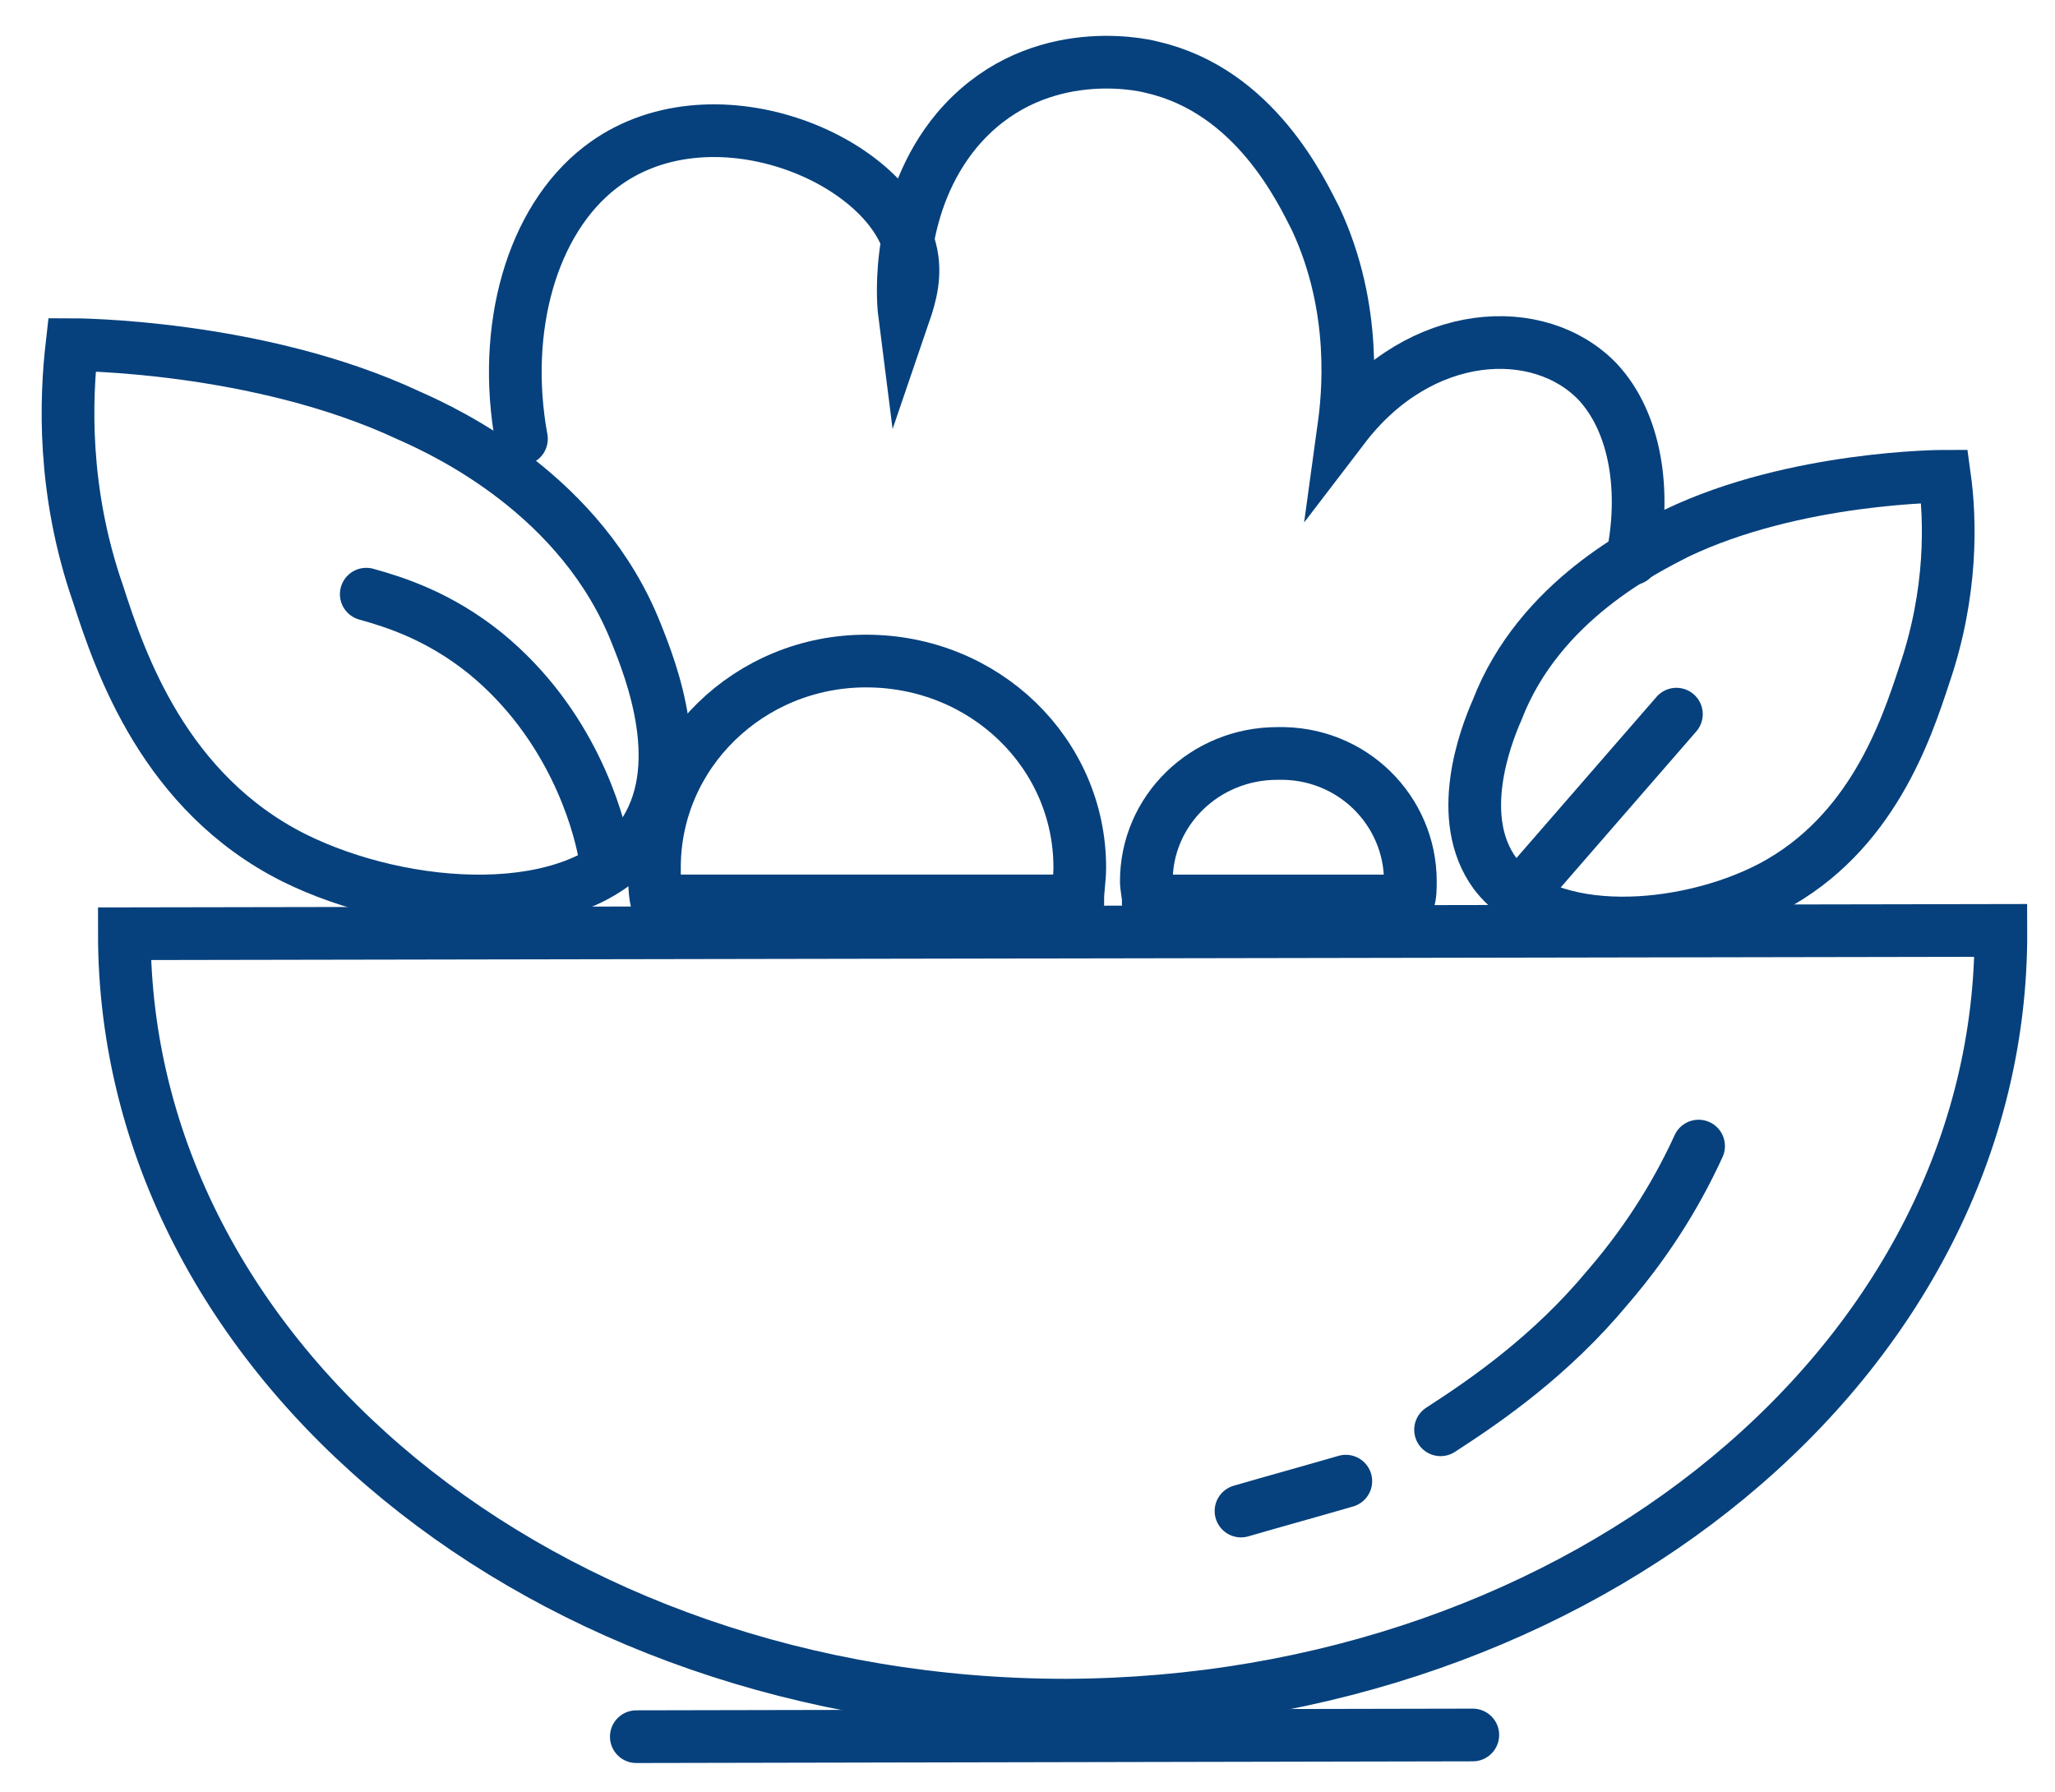
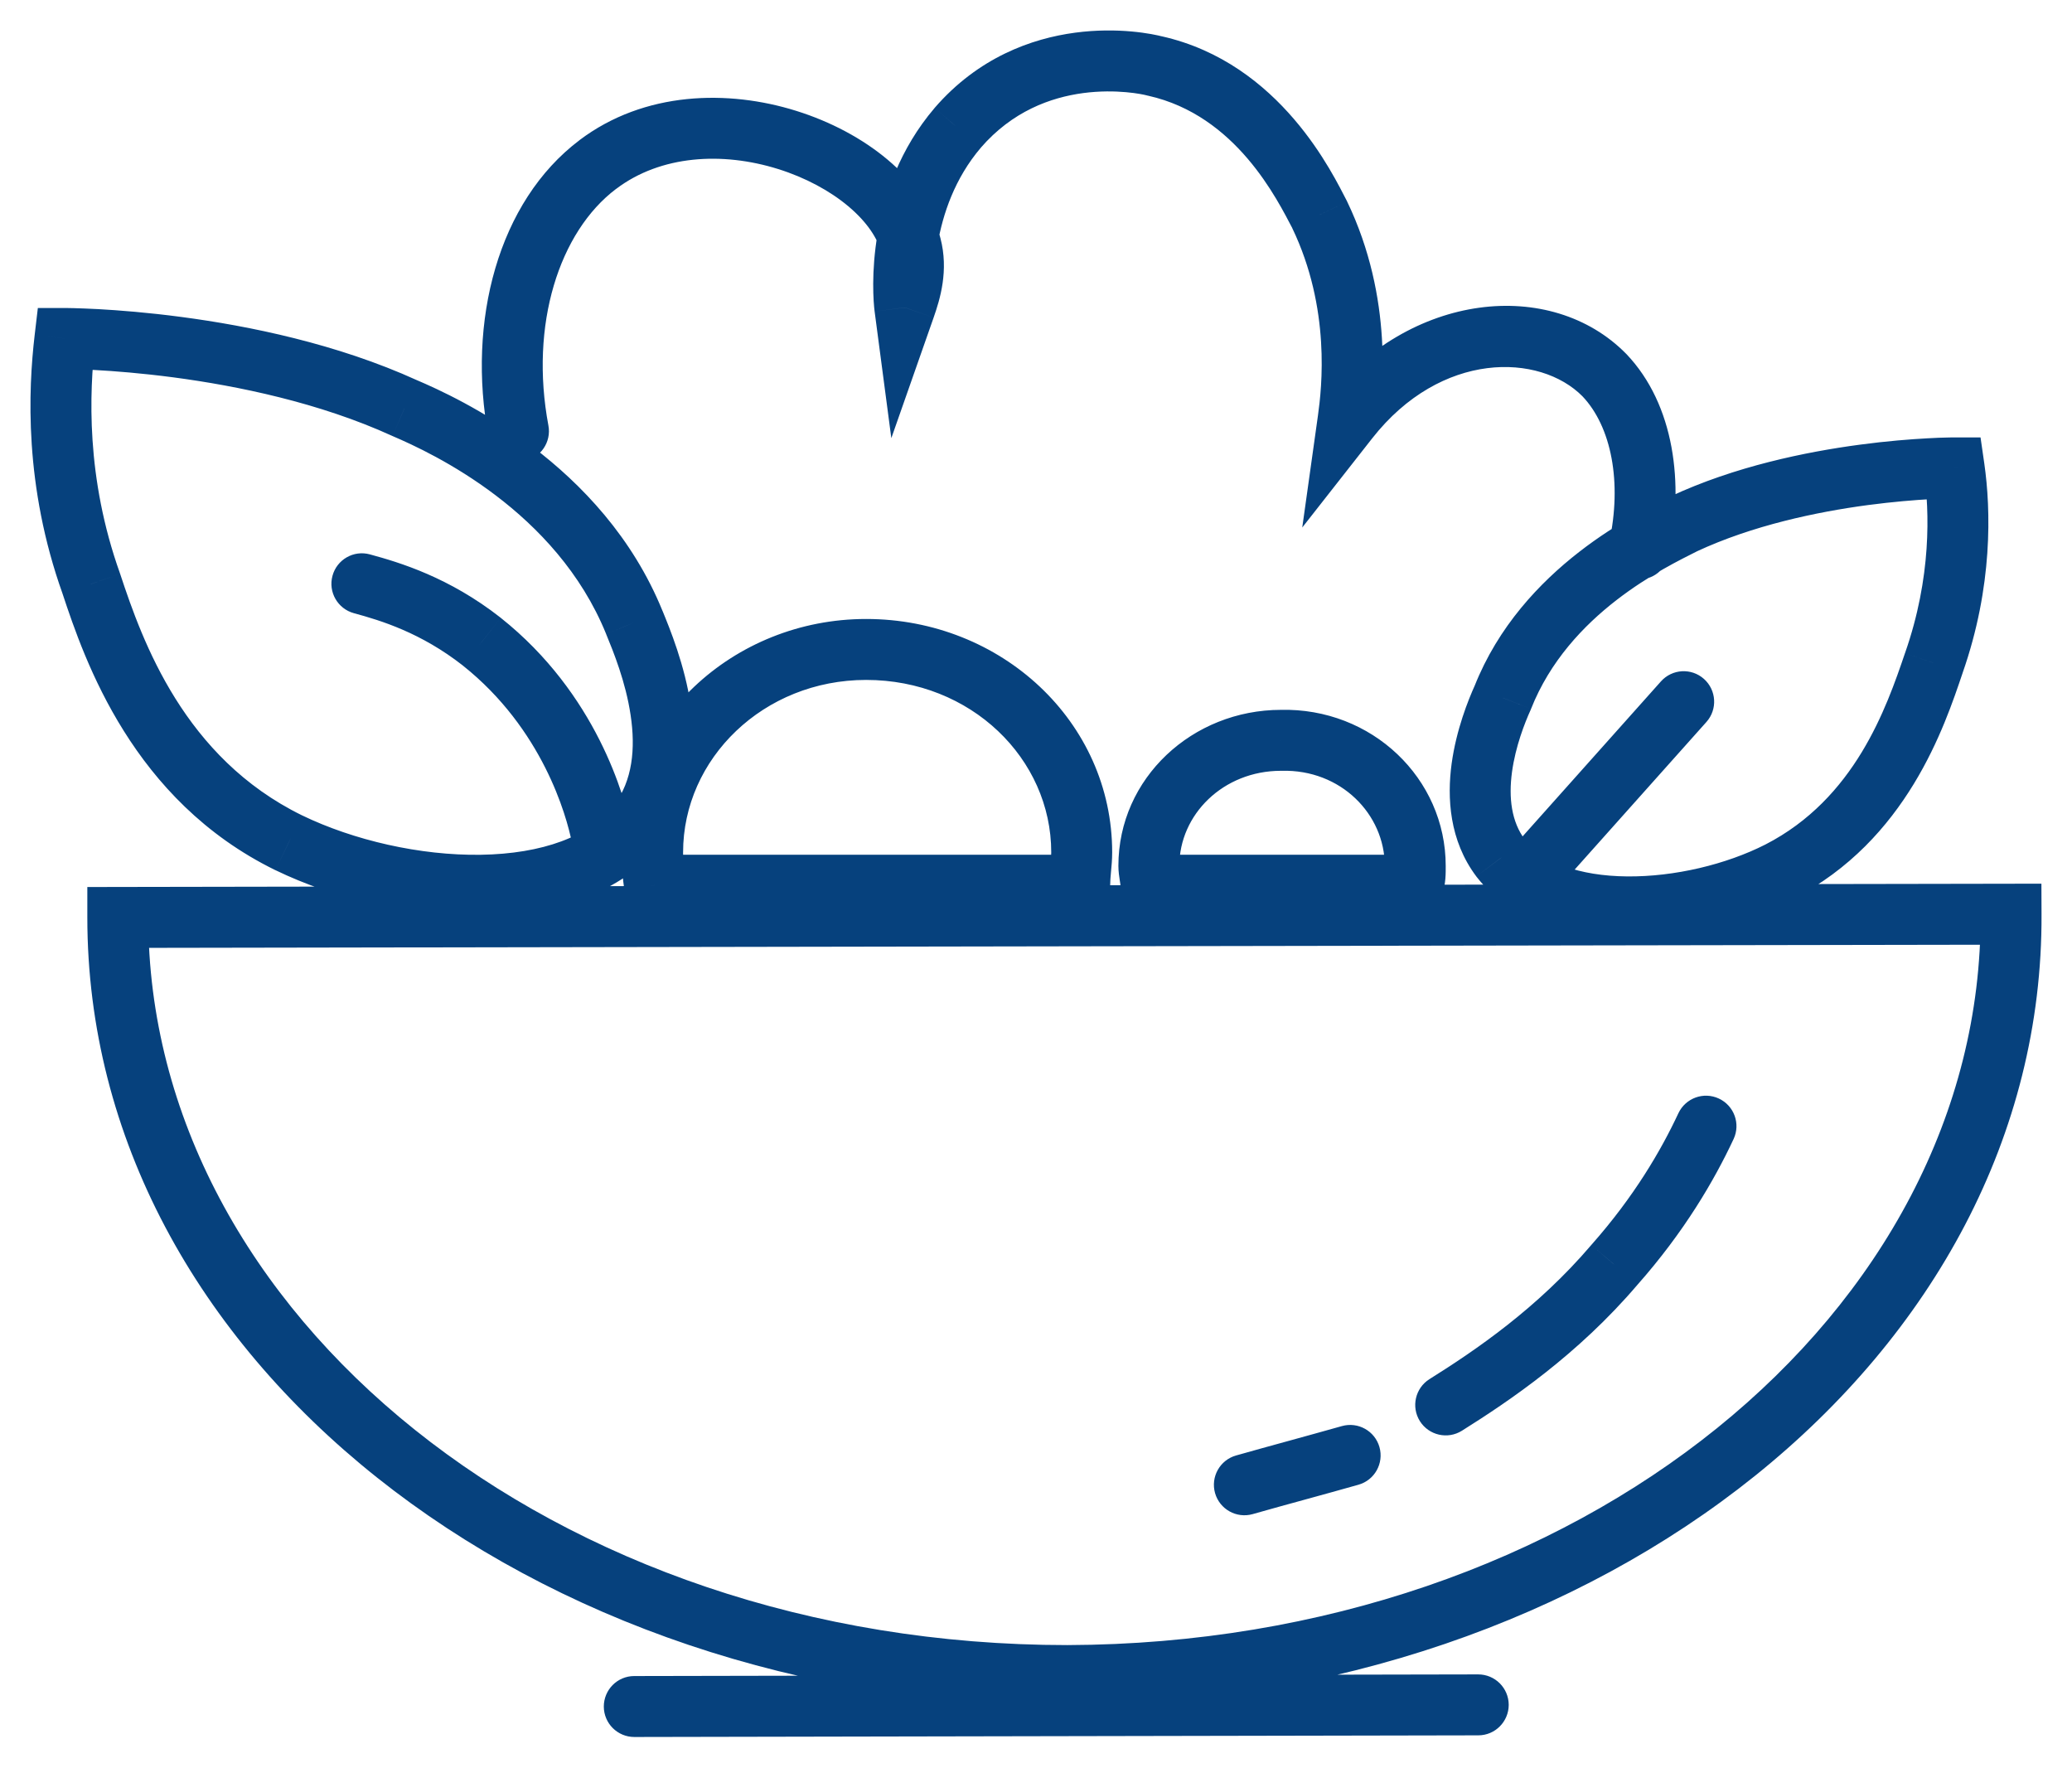
- <svg xmlns="http://www.w3.org/2000/svg" width="39" height="34" viewBox="0 0 39 34" fill="none">
-   <path d="M37.973 17.657L2.36 17.72C2.36 25.811 10.355 32.36 20.224 32.36C30.055 32.328 38.012 25.78 37.973 17.657Z" stroke="#06417D" stroke-miterlimit="10" />
-   <path d="M32.236 21.75C31.891 22.506 31.356 23.451 30.514 24.427C29.443 25.717 28.219 26.567 27.339 27.134" stroke="#06417D" stroke-miterlimit="10" stroke-linecap="round" />
-   <path d="M25.541 28.109C24.891 28.298 24.202 28.487 23.552 28.676" stroke="#06417D" stroke-miterlimit="10" stroke-linecap="round" />
-   <path d="M12.076 32.958L27.951 32.926" stroke="#06417D" stroke-miterlimit="10" stroke-linecap="round" />
-   <path d="M28.372 16.575C27.607 15.53 28.181 14 28.411 13.478C29.214 11.389 31.241 10.419 31.815 10.12C34.072 9.038 36.903 9.038 36.903 9.038C37.017 9.859 37.056 11.239 36.52 12.806C36.176 13.851 35.526 15.828 33.613 16.836C31.968 17.694 29.367 17.88 28.372 16.575Z" stroke="#06417D" stroke-miterlimit="10" stroke-linecap="round" />
-   <path d="M31.815 13.553L28.831 16.986" stroke="#06417D" stroke-miterlimit="10" stroke-linecap="round" />
-   <path d="M12.153 15.904C13.109 14.598 12.344 12.696 12.076 12.024C11.044 9.413 8.519 8.219 7.754 7.883C4.885 6.54 1.366 6.54 1.366 6.54C1.251 7.547 1.175 9.301 1.863 11.278C2.284 12.584 3.125 15.046 5.574 16.277C7.677 17.322 10.929 17.546 12.153 15.904Z" stroke="#06417D" stroke-miterlimit="10" stroke-linecap="round" />
-   <path d="M6.951 11.276C7.486 11.425 8.328 11.687 9.208 12.396C10.853 13.739 11.35 15.567 11.465 16.164" stroke="#06417D" stroke-miterlimit="10" stroke-linecap="round" />
-   <path d="M20.492 16.463C20.492 16.687 20.453 16.873 20.453 17.097H12.459C12.42 16.91 12.42 16.687 12.42 16.463C12.42 14.299 14.218 12.545 16.437 12.545C18.694 12.545 20.492 14.299 20.492 16.463Z" stroke="#06417D" stroke-miterlimit="10" stroke-linecap="round" />
-   <path d="M9.896 8.329C9.514 6.24 10.088 4.188 11.388 3.181C13.454 1.577 16.858 2.994 17.279 4.748C17.394 5.196 17.279 5.606 17.164 5.942C17.126 5.643 17.011 3.852 18.159 2.472C19.574 0.793 21.602 1.204 21.869 1.278C23.82 1.726 24.7 3.629 24.968 4.151C25.771 5.867 25.58 7.546 25.503 8.106C26.957 6.203 29.214 6.091 30.323 7.247C31.05 8.031 31.241 9.337 30.974 10.605" stroke="#06417D" stroke-miterlimit="10" stroke-linecap="round" />
-   <path d="M26.766 16.724C26.766 16.874 26.766 16.985 26.728 17.098H21.793C21.793 16.985 21.755 16.836 21.755 16.724C21.755 15.381 22.864 14.299 24.241 14.299C25.657 14.262 26.766 15.381 26.766 16.724Z" stroke="#06417D" stroke-miterlimit="10" stroke-linecap="round" />
+ <svg xmlns="http://www.w3.org/2000/svg" width="34" height="29" viewBox="0 0 34 29" fill="none">
+   <path d="M33 15L33.5 14.998L33.498 14.499L32.999 14.5L33 15ZM1.933 15.053L1.932 14.553L1.433 14.554V15.053H1.933ZM17.517 27.492V27.992L17.518 27.992L17.517 27.492ZM28.447 18.689C28.564 18.439 28.456 18.142 28.206 18.025C27.956 17.908 27.659 18.016 27.541 18.266L28.447 18.689ZM26.493 20.751L26.118 20.42L26.112 20.427L26.493 20.751ZM23.457 22.628C23.223 22.775 23.153 23.084 23.299 23.317C23.446 23.551 23.755 23.622 23.989 23.475L23.457 22.628ZM22.291 24.361C22.557 24.286 22.711 24.01 22.636 23.744C22.561 23.478 22.284 23.324 22.019 23.399L22.291 24.361ZM20.283 23.881C20.018 23.956 19.863 24.232 19.938 24.498C20.014 24.764 20.29 24.918 20.556 24.843L20.283 23.881ZM10.407 27.5C10.131 27.5 9.908 27.725 9.908 28.001C9.909 28.277 10.133 28.5 10.409 28.5L10.407 27.5ZM24.258 28.473C24.534 28.473 24.757 28.248 24.757 27.972C24.756 27.696 24.532 27.473 24.256 27.473L24.258 28.473ZM24.625 14.08L24.225 14.38L24.231 14.388L24.625 14.08ZM24.658 11.449L25.114 11.654L25.119 11.643L25.123 11.632L24.658 11.449ZM27.628 8.596L27.416 8.143L27.409 8.146L27.402 8.15L27.628 8.596ZM32.066 7.677L32.561 7.606L32.499 7.177H32.066V7.677ZM31.732 10.878L31.261 10.713L31.259 10.718L31.732 10.878ZM29.196 14.302L29.423 14.748L29.424 14.747L29.196 14.302ZM28.001 11.846C28.185 11.64 28.167 11.324 27.961 11.14C27.755 10.956 27.439 10.974 27.255 11.18L28.001 11.846ZM24.652 14.096C24.468 14.302 24.486 14.618 24.692 14.802C24.898 14.986 25.214 14.968 25.398 14.762L24.652 14.096ZM10.476 13.51L10.873 13.814L10.875 13.811L10.476 13.51ZM10.409 10.214L9.946 10.402L9.946 10.403L10.409 10.214ZM6.638 6.695L6.431 7.15L6.442 7.155L6.638 6.695ZM1.066 5.554L1.066 5.054H0.621L0.569 5.496L1.066 5.554ZM1.499 9.58L1.974 9.423L1.97 9.411L1.499 9.58ZM4.736 13.827L4.516 14.276L4.519 14.277L4.736 13.827ZM6.069 9.096C5.803 9.023 5.528 9.181 5.456 9.447C5.383 9.714 5.541 9.988 5.807 10.061L6.069 9.096ZM7.907 10.529L8.218 10.138L8.216 10.136L7.907 10.529ZM9.385 13.828C9.439 14.098 9.702 14.275 9.973 14.221C10.243 14.168 10.42 13.905 10.366 13.634L9.385 13.828ZM17.717 14.524V15.024H18.217V14.524H17.717ZM10.743 14.524L10.253 14.627L10.337 15.024H10.743V14.524ZM8.016 7.167C8.067 7.438 8.329 7.617 8.6 7.566C8.871 7.515 9.05 7.253 8.999 6.982L8.016 7.167ZM9.809 2.7L10.11 3.099L10.111 3.099L9.809 2.7ZM14.948 4.031L14.462 4.151L14.464 4.159L14.948 4.031ZM14.848 5.046L14.352 5.111L14.626 7.189L15.32 5.211L14.848 5.046ZM15.715 2.098L15.337 1.77L15.335 1.773L15.715 2.098ZM18.952 1.083L18.821 1.566L18.832 1.569L18.843 1.571L18.952 1.083ZM21.655 3.524L22.106 3.308L22.102 3.299L22.098 3.291L21.655 3.524ZM22.122 6.884L21.627 6.815L21.369 8.655L22.516 7.193L22.122 6.884ZM26.327 6.155L26.689 5.81L26.683 5.804L26.327 6.155ZM26.405 8.902C26.347 9.172 26.518 9.438 26.788 9.497C27.058 9.555 27.324 9.384 27.383 9.114L26.405 8.902ZM23.19 14.524V15.024H23.544L23.662 14.69L23.19 14.524ZM18.885 14.524H18.385V15.024H18.885V14.524ZM21.021 12.147V12.647L21.034 12.647L21.021 12.147ZM32.999 14.5L1.932 14.553L1.934 15.553L33.001 15.5L32.999 14.5ZM1.433 15.053C1.433 22.303 8.742 27.992 17.517 27.992V26.992C9.072 26.992 2.433 21.553 2.433 15.053H1.433ZM17.518 27.992C26.26 27.965 33.535 22.274 33.5 14.998L32.5 15.002C32.531 21.528 25.925 26.966 17.515 26.992L17.518 27.992ZM27.541 18.266C27.258 18.872 26.816 19.632 26.118 20.42L26.867 21.083C27.638 20.212 28.13 19.367 28.447 18.689L27.541 18.266ZM26.112 20.427C25.228 21.465 24.212 22.155 23.457 22.628L23.989 23.475C24.77 22.985 25.889 22.231 26.873 21.076L26.112 20.427ZM22.019 23.399C21.737 23.479 21.447 23.558 21.155 23.639C20.863 23.719 20.569 23.8 20.283 23.881L20.556 24.843C20.837 24.763 21.127 24.683 21.42 24.603C21.711 24.523 22.005 24.442 22.291 24.361L22.019 23.399ZM10.409 28.5L24.258 28.473L24.256 27.473L10.407 27.5L10.409 28.5ZM25.024 13.779C24.802 13.484 24.753 13.092 24.811 12.665C24.869 12.243 25.022 11.857 25.114 11.654L24.202 11.243C24.093 11.484 23.897 11.97 23.82 12.531C23.745 13.086 23.78 13.788 24.225 14.38L25.024 13.779ZM25.123 11.632C25.744 10.059 27.329 9.308 27.854 9.042L27.402 8.15C26.926 8.391 24.973 9.289 24.193 11.265L25.123 11.632ZM27.839 9.049C28.759 8.62 29.812 8.399 30.651 8.287C31.068 8.232 31.425 8.204 31.677 8.19C31.803 8.183 31.902 8.18 31.969 8.178C32.002 8.177 32.027 8.177 32.044 8.177C32.052 8.177 32.058 8.177 32.062 8.177C32.064 8.177 32.065 8.177 32.066 8.177C32.066 8.177 32.066 8.177 32.066 8.177C32.066 8.177 32.066 8.177 32.066 8.177C32.066 8.177 32.066 8.177 32.066 8.177C32.066 8.177 32.066 8.177 32.066 7.677C32.066 7.177 32.066 7.177 32.066 7.177C32.066 7.177 32.066 7.177 32.066 7.177C32.065 7.177 32.065 7.177 32.065 7.177C32.064 7.177 32.064 7.177 32.063 7.177C32.061 7.177 32.059 7.177 32.056 7.177C32.05 7.177 32.042 7.177 32.032 7.177C32.011 7.177 31.981 7.178 31.944 7.179C31.868 7.18 31.759 7.184 31.622 7.192C31.349 7.207 30.966 7.236 30.519 7.296C29.632 7.414 28.466 7.653 27.416 8.143L27.839 9.049ZM31.571 7.748C31.663 8.386 31.695 9.475 31.261 10.713L32.204 11.044C32.704 9.619 32.669 8.362 32.561 7.606L31.571 7.748ZM31.259 10.718C30.954 11.617 30.437 13.103 28.968 13.857L29.424 14.747C31.292 13.788 31.91 11.914 32.206 11.039L31.259 10.718ZM28.97 13.856C28.324 14.184 27.478 14.387 26.702 14.38C25.909 14.373 25.314 14.15 25.018 13.772L24.231 14.388C24.802 15.119 25.776 15.372 26.693 15.38C27.628 15.389 28.633 15.149 29.423 14.748L28.97 13.856ZM27.255 11.18L24.652 14.096L25.398 14.762L28.001 11.846L27.255 11.18ZM10.875 13.811C11.407 13.104 11.438 12.263 11.337 11.586C11.236 10.905 10.988 10.308 10.872 10.024L9.946 10.403C10.064 10.69 10.267 11.186 10.348 11.734C10.431 12.285 10.379 12.808 10.076 13.21L10.875 13.811ZM10.872 10.025C9.889 7.605 7.511 6.524 6.835 6.235L6.442 7.155C7.101 7.437 9.127 8.385 9.946 10.402L10.872 10.025ZM6.846 6.24C5.531 5.641 4.083 5.347 2.979 5.201C2.424 5.127 1.949 5.091 1.612 5.072C1.443 5.063 1.308 5.059 1.215 5.056C1.168 5.055 1.132 5.054 1.107 5.054C1.094 5.054 1.084 5.054 1.078 5.054C1.074 5.054 1.071 5.054 1.069 5.054C1.068 5.054 1.068 5.054 1.067 5.054C1.067 5.054 1.066 5.054 1.066 5.054C1.066 5.054 1.066 5.054 1.066 5.054C1.066 5.054 1.066 5.054 1.066 5.554C1.066 6.054 1.066 6.054 1.066 6.054C1.066 6.054 1.065 6.054 1.065 6.054C1.065 6.054 1.065 6.054 1.065 6.054C1.066 6.054 1.066 6.054 1.066 6.054C1.067 6.054 1.069 6.054 1.072 6.054C1.076 6.054 1.084 6.054 1.095 6.054C1.116 6.054 1.148 6.055 1.19 6.056C1.274 6.058 1.399 6.062 1.557 6.071C1.874 6.088 2.323 6.123 2.848 6.192C3.904 6.332 5.243 6.608 6.431 7.15L6.846 6.24ZM0.569 5.496C0.464 6.393 0.392 7.968 1.029 9.748L1.97 9.411C1.405 7.831 1.467 6.426 1.562 5.612L0.569 5.496ZM1.025 9.737C1.392 10.845 2.177 13.13 4.516 14.276L4.956 13.378C3.024 12.432 2.341 10.533 1.974 9.423L1.025 9.737ZM4.519 14.277C5.505 14.755 6.75 15.042 7.901 15.025C9.034 15.008 10.201 14.691 10.873 13.814L10.079 13.206C9.682 13.724 8.898 14.01 7.886 14.025C6.894 14.039 5.803 13.788 4.954 13.377L4.519 14.277ZM5.807 10.061C6.251 10.181 6.909 10.382 7.598 10.922L8.216 10.136C7.37 9.472 6.559 9.229 6.069 9.096L5.807 10.061ZM7.596 10.921C8.899 11.957 9.296 13.376 9.385 13.828L10.366 13.634C10.255 13.071 9.785 11.384 8.218 10.138L7.596 10.921ZM17.25 13.985C17.25 14.053 17.244 14.117 17.236 14.207C17.228 14.291 17.217 14.401 17.217 14.524H18.217C18.217 14.456 18.223 14.392 18.231 14.302C18.239 14.217 18.25 14.107 18.25 13.985H17.25ZM17.717 14.024H10.743V15.024H17.717V14.024ZM11.232 14.421C11.211 14.324 11.209 14.19 11.209 13.985H10.209C10.209 14.16 10.207 14.407 10.253 14.627L11.232 14.421ZM11.209 13.985C11.209 12.446 12.529 11.156 14.213 11.156V10.156C12.026 10.156 10.209 11.846 10.209 13.985H11.209ZM14.213 11.156C15.933 11.156 17.25 12.449 17.25 13.985H18.25C18.25 11.843 16.43 10.156 14.213 10.156V11.156ZM8.999 6.982C8.688 5.325 9.176 3.804 10.11 3.099L9.508 2.301C8.173 3.308 7.66 5.273 8.016 7.167L8.999 6.982ZM10.111 3.099C10.844 2.544 11.855 2.488 12.767 2.773C13.218 2.914 13.62 3.132 13.922 3.386C14.227 3.643 14.404 3.912 14.462 4.151L15.433 3.912C15.309 3.405 14.976 2.966 14.565 2.62C14.151 2.272 13.629 1.995 13.066 1.819C11.951 1.47 10.576 1.493 9.507 2.301L10.111 3.099ZM14.464 4.159C14.524 4.383 14.472 4.608 14.376 4.88L15.32 5.211C15.424 4.913 15.572 4.44 15.431 3.904L14.464 4.159ZM15.344 4.98C15.316 4.771 15.235 3.431 16.096 2.422L15.335 1.773C14.194 3.11 14.313 4.813 14.352 5.111L15.344 4.98ZM16.093 2.425C16.612 1.825 17.239 1.599 17.775 1.527C18.321 1.455 18.753 1.547 18.821 1.566L19.083 0.601C18.918 0.556 18.349 0.442 17.643 0.536C16.928 0.631 16.053 0.943 15.337 1.77L16.093 2.425ZM18.843 1.571C20.286 1.894 20.96 3.277 21.213 3.757L22.098 3.291C21.883 2.884 21.022 1.034 19.061 0.595L18.843 1.571ZM21.204 3.741C21.839 5.061 21.69 6.364 21.627 6.815L22.617 6.954C22.688 6.453 22.873 4.903 22.106 3.308L21.204 3.741ZM22.516 7.193C23.647 5.751 25.267 5.791 25.971 6.506L26.683 5.804C25.452 4.554 23.134 4.784 21.729 6.576L22.516 7.193ZM25.965 6.5C26.442 7 26.62 7.914 26.405 8.902L27.383 9.114C27.636 7.947 27.48 6.641 26.689 5.81L25.965 6.5ZM22.723 14.207C22.723 14.276 22.723 14.31 22.721 14.337C22.719 14.359 22.717 14.362 22.718 14.359L23.662 14.69C23.728 14.5 23.723 14.316 23.723 14.207H22.723ZM23.19 14.024H18.885V15.024H23.19V14.024ZM19.385 14.524C19.385 14.432 19.37 14.336 19.363 14.291C19.359 14.262 19.356 14.242 19.354 14.225C19.352 14.208 19.352 14.204 19.352 14.207H18.352C18.352 14.3 18.367 14.395 18.374 14.44C18.379 14.469 18.381 14.489 18.384 14.506C18.386 14.523 18.385 14.528 18.385 14.524H19.385ZM19.352 14.207C19.352 13.366 20.071 12.647 21.021 12.647V11.647C19.568 11.647 18.352 12.766 18.352 14.207H19.352ZM21.034 12.647C22 12.622 22.723 13.359 22.723 14.207H23.723C23.723 12.773 22.512 11.608 21.008 11.647L21.034 12.647Z" fill="#06417D" />
</svg>
